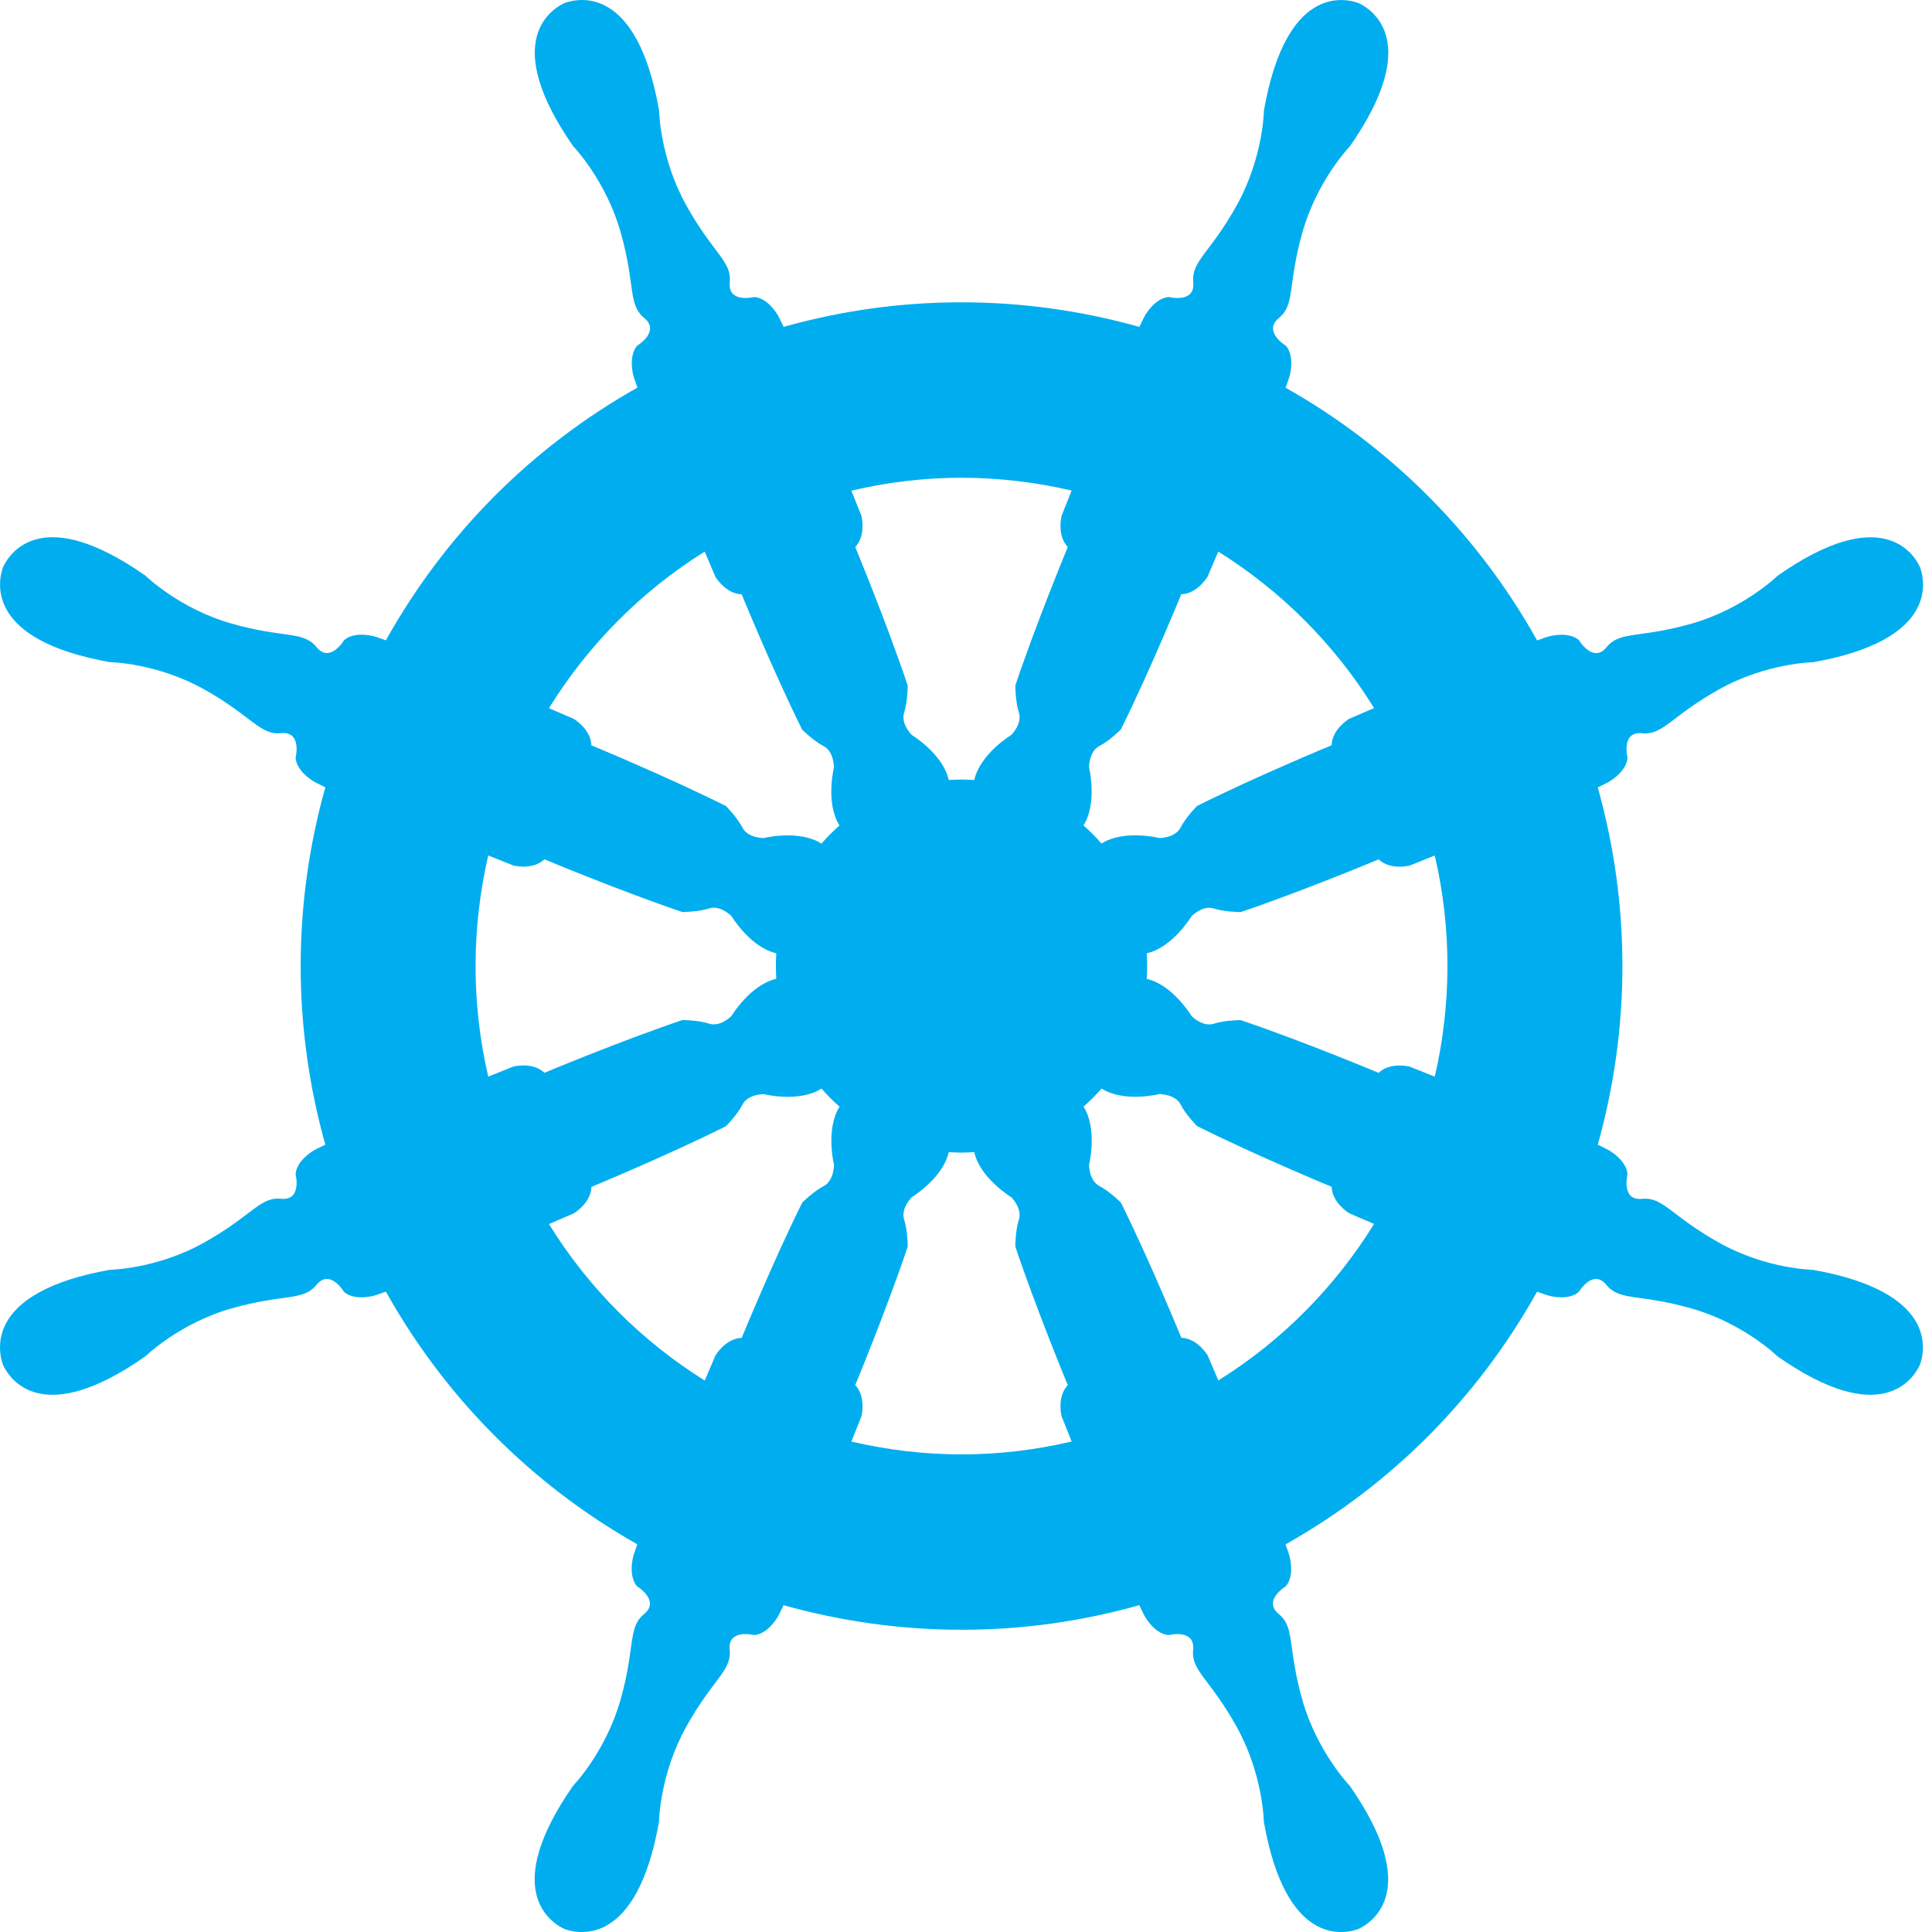
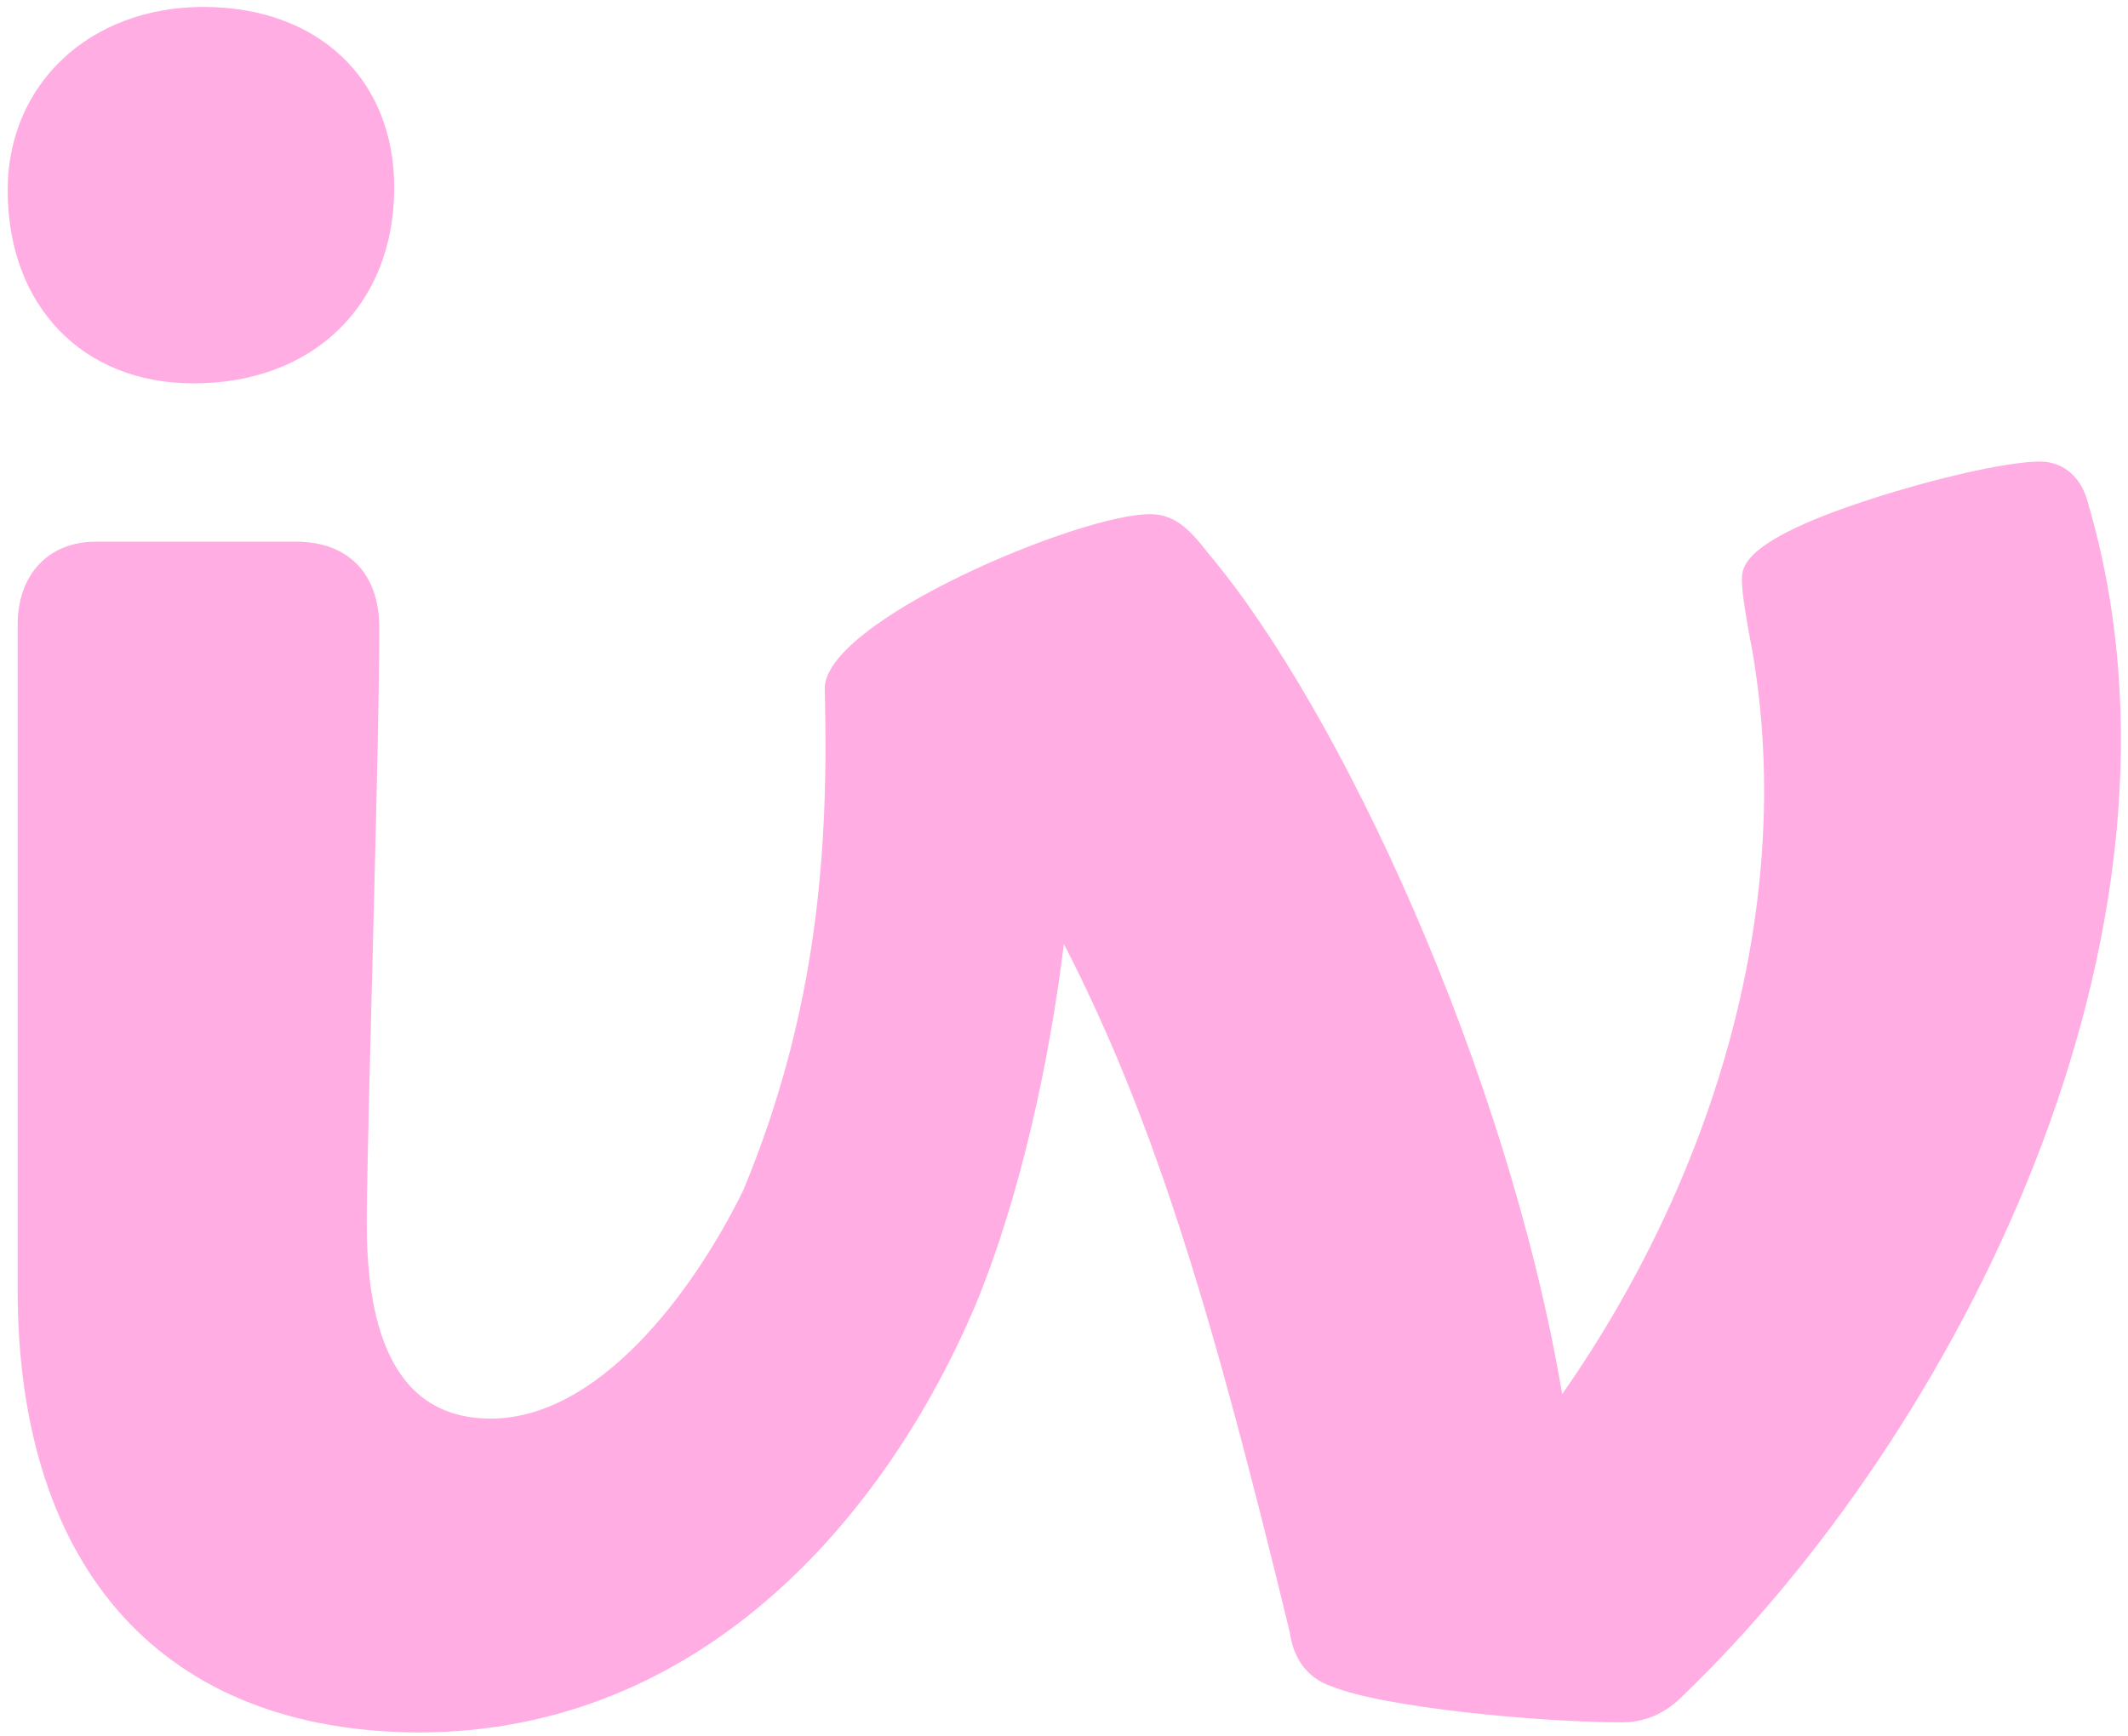
- <svg xmlns="http://www.w3.org/2000/svg" width="80" height="80" viewBox="0 0 80 80" fill="none">
-   <path d="M75.079 52.582C75.079 52.582 73.144 52.557 71.175 51.453C69.206 50.352 68.87 49.553 67.994 49.641C67.119 49.73 67.389 48.637 67.389 48.637C67.389 48.637 67.422 48.15 66.684 47.669C66.596 47.611 66.411 47.519 66.16 47.4C67.521 42.545 67.521 37.458 66.16 32.602C66.414 32.484 66.598 32.392 66.684 32.334C67.422 31.853 67.389 31.366 67.389 31.366C67.389 31.366 67.119 30.276 67.994 30.362C68.87 30.45 69.203 29.651 71.175 28.55C73.144 27.446 75.079 27.421 75.079 27.421C80.231 26.505 79.722 24.09 79.504 23.484C79.232 22.901 77.894 20.831 73.603 23.844C73.603 23.844 72.216 25.202 70.049 25.822C67.879 26.442 67.08 26.115 66.524 26.799C65.968 27.482 65.389 26.519 65.389 26.519C65.389 26.519 65.07 26.151 64.211 26.334C64.109 26.356 63.911 26.422 63.649 26.519C61.512 22.696 58.508 19.454 54.83 17.027C54.309 16.684 53.775 16.361 53.235 16.056C53.331 15.791 53.398 15.594 53.42 15.492C53.601 14.629 53.235 14.308 53.235 14.308C53.235 14.308 52.277 13.727 52.957 13.168C53.637 12.61 53.312 11.807 53.929 9.627C54.546 7.447 55.898 6.056 55.898 6.056C58.897 1.746 56.837 0.404 56.256 0.127C55.653 -0.091 53.249 -0.603 52.337 4.573C52.337 4.573 52.313 6.518 51.214 8.496C50.118 10.474 49.322 10.811 49.41 11.691C49.498 12.571 48.411 12.3 48.411 12.3C48.411 12.3 47.926 12.266 47.447 13.008C47.389 13.096 47.298 13.282 47.18 13.536C44.795 12.867 42.323 12.518 39.814 12.518H39.806C37.306 12.518 34.841 12.861 32.448 13.536C32.33 13.282 32.239 13.096 32.181 13.008C31.702 12.266 31.218 12.3 31.218 12.3C31.218 12.3 30.133 12.571 30.218 11.691C30.306 10.811 29.51 10.476 28.414 8.496C27.316 6.518 27.291 4.573 27.291 4.573C26.379 -0.606 23.978 -0.091 23.375 0.124C22.794 0.398 20.735 1.743 23.733 6.053C23.733 6.053 25.085 7.447 25.702 9.624C26.319 11.804 25.994 12.607 26.674 13.165C27.354 13.724 26.396 14.305 26.396 14.305C26.396 14.305 26.03 14.626 26.211 15.489C26.233 15.592 26.297 15.788 26.393 16.051C22.012 18.516 18.433 22.115 15.979 26.514C15.717 26.417 15.522 26.353 15.42 26.331C14.561 26.148 14.242 26.516 14.242 26.516C14.242 26.516 13.663 27.479 13.107 26.796C12.551 26.113 11.752 26.439 9.583 25.819C7.413 25.2 6.028 23.841 6.028 23.841C1.738 20.829 0.402 22.898 0.127 23.482C-0.091 24.087 -0.6 26.503 4.552 27.418C4.552 27.418 6.487 27.443 8.456 28.547C10.425 29.648 10.761 30.448 11.637 30.359C12.512 30.27 12.242 31.363 12.242 31.363C12.242 31.363 12.209 31.85 12.947 32.331C13.036 32.389 13.22 32.481 13.471 32.6C12.11 37.455 12.11 42.542 13.471 47.398C13.217 47.516 13.033 47.608 12.947 47.666C12.209 48.147 12.242 48.634 12.242 48.634C12.242 48.634 12.512 49.724 11.637 49.638C10.761 49.55 10.428 50.349 8.456 51.45C6.487 52.554 4.552 52.579 4.552 52.579C-0.603 53.498 -0.091 55.91 0.124 56.518C0.397 57.102 1.735 59.172 6.025 56.159C6.025 56.159 7.413 54.8 9.58 54.181C11.75 53.561 12.548 53.888 13.104 53.204C13.661 52.521 14.239 53.484 14.239 53.484C14.239 53.484 14.558 53.852 15.417 53.669C15.519 53.647 15.717 53.581 15.979 53.484C18.116 57.307 21.12 60.549 24.799 62.975C25.319 63.318 25.851 63.642 26.39 63.946C26.294 64.212 26.228 64.408 26.206 64.511C26.024 65.374 26.39 65.695 26.39 65.695C26.39 65.695 27.349 66.276 26.669 66.835C25.988 67.393 26.313 68.196 25.697 70.376C25.08 72.555 23.728 73.947 23.728 73.947C20.729 78.257 22.789 79.599 23.37 79.876C23.973 80.094 26.377 80.606 27.288 75.43C27.288 75.43 27.313 73.485 28.412 71.507C29.508 69.529 30.303 69.192 30.215 68.312C30.127 67.432 31.215 67.703 31.215 67.703C31.215 67.703 31.699 67.736 32.178 66.995C32.236 66.906 32.327 66.721 32.446 66.467C34.83 67.136 37.306 67.485 39.817 67.485C42.328 67.485 44.782 67.142 47.175 66.467C47.293 66.721 47.384 66.906 47.442 66.995C47.921 67.736 48.405 67.703 48.405 67.703C48.405 67.703 49.49 67.432 49.405 68.312C49.317 69.192 50.113 69.526 51.209 71.507C52.307 73.485 52.332 75.43 52.332 75.43C53.243 80.606 55.647 80.094 56.25 79.876C56.831 79.602 58.891 78.257 55.892 73.947C55.892 73.947 54.54 72.553 53.923 70.376C53.307 68.196 53.632 67.393 52.952 66.835C52.271 66.276 53.23 65.695 53.23 65.695C53.23 65.695 53.596 65.374 53.414 64.511C53.392 64.408 53.329 64.212 53.232 63.949C57.613 61.484 61.193 57.885 63.646 53.486C63.908 53.583 64.103 53.647 64.205 53.669C65.064 53.852 65.384 53.484 65.384 53.484C65.384 53.484 65.962 52.521 66.518 53.204C67.075 53.888 67.873 53.561 70.043 54.181C72.213 54.8 73.598 56.159 73.598 56.159C77.888 59.172 79.224 57.102 79.499 56.518C79.716 55.913 80.226 53.498 75.074 52.582H75.079ZM59.409 44.581C58.778 44.327 58.371 44.166 58.371 44.166C58.371 44.166 57.575 43.959 57.085 44.424C57.085 44.424 53.932 43.104 51.374 42.241C51.374 42.241 50.721 42.241 50.261 42.39C49.801 42.54 49.342 42.075 49.342 42.075C49.342 42.075 48.562 40.775 47.483 40.534C47.508 40.183 47.508 39.828 47.483 39.474C48.562 39.234 49.342 37.934 49.342 37.934C49.342 37.934 49.801 37.469 50.261 37.618C50.721 37.767 51.374 37.767 51.374 37.767C53.932 36.904 57.085 35.585 57.085 35.585C57.578 36.05 58.371 35.842 58.371 35.842C58.371 35.842 58.778 35.679 59.411 35.424C60.127 38.503 60.094 41.629 59.411 44.584L59.409 44.581ZM56.897 29.319C56.27 29.587 55.868 29.764 55.868 29.764C55.868 29.764 55.16 30.182 55.138 30.86C55.138 30.86 51.98 32.165 49.565 33.374C49.565 33.374 49.105 33.839 48.882 34.271C48.661 34.702 48.009 34.7 48.009 34.7C48.009 34.7 46.544 34.334 45.611 34.929C45.376 34.661 45.129 34.409 44.864 34.179C45.456 33.242 45.093 31.77 45.093 31.77C45.093 31.77 45.093 31.114 45.52 30.893C45.949 30.672 46.412 30.207 46.412 30.207C47.615 27.781 48.915 24.608 48.915 24.608C49.589 24.585 50.005 23.874 50.005 23.874C50.005 23.874 50.179 23.471 50.446 22.84C53.009 24.442 55.234 26.63 56.895 29.316L56.897 29.319ZM39.806 19.783C41.353 19.783 42.884 19.965 44.374 20.314C44.121 20.95 43.958 21.36 43.958 21.36C43.958 21.36 43.752 22.159 44.214 22.652C44.214 22.652 42.901 25.819 42.042 28.389C42.042 28.389 42.042 29.045 42.191 29.507C42.339 29.969 41.877 30.431 41.877 30.431C41.877 30.431 40.582 31.214 40.343 32.298C40.167 32.287 39.99 32.279 39.811 32.279C39.632 32.279 39.462 32.287 39.285 32.298C39.046 31.214 37.752 30.431 37.752 30.431C37.752 30.431 37.289 29.969 37.438 29.507C37.587 29.045 37.587 28.389 37.587 28.389C36.727 25.819 35.414 22.652 35.414 22.652C35.877 22.157 35.67 21.36 35.67 21.36C35.67 21.36 35.508 20.95 35.254 20.317C36.769 19.96 38.294 19.783 39.806 19.783ZM29.18 22.843C29.447 23.471 29.62 23.877 29.62 23.877C29.62 23.877 30.036 24.588 30.711 24.61C30.711 24.61 32.011 27.783 33.214 30.21C33.214 30.21 33.676 30.672 34.106 30.896C34.535 31.12 34.533 31.773 34.533 31.773C34.533 31.773 34.169 33.244 34.761 34.182C34.494 34.417 34.244 34.666 34.015 34.932C33.082 34.337 31.617 34.702 31.617 34.702C31.617 34.702 30.964 34.702 30.744 34.273C30.524 33.842 30.061 33.377 30.061 33.377C27.646 32.168 24.488 30.862 24.488 30.862C24.466 30.185 23.758 29.767 23.758 29.767C23.758 29.767 23.356 29.593 22.731 29.324C24.325 26.749 26.503 24.514 29.174 22.845L29.18 22.843ZM20.22 35.424C20.85 35.679 21.258 35.839 21.258 35.839C21.258 35.839 22.053 36.047 22.544 35.582C22.544 35.582 25.697 36.902 28.255 37.765C28.255 37.765 28.907 37.765 29.367 37.615C29.827 37.466 30.287 37.931 30.287 37.931C30.287 37.931 31.066 39.231 32.145 39.472C32.121 39.823 32.121 40.177 32.145 40.531C31.066 40.772 30.287 42.072 30.287 42.072C30.287 42.072 29.827 42.537 29.367 42.388C28.907 42.238 28.255 42.238 28.255 42.238C25.697 43.101 22.544 44.421 22.544 44.421C22.051 43.956 21.258 44.163 21.258 44.163C21.258 44.163 20.85 44.327 20.217 44.581C19.501 41.502 19.534 38.376 20.217 35.422L20.22 35.424ZM22.731 50.687C23.359 50.418 23.761 50.241 23.761 50.241C23.761 50.241 24.468 49.824 24.49 49.146C24.49 49.146 27.649 47.84 30.064 46.631C30.064 46.631 30.524 46.166 30.747 45.735C30.967 45.303 31.619 45.306 31.619 45.306C31.619 45.306 33.084 45.671 34.018 45.076C34.252 45.345 34.5 45.596 34.764 45.826C34.172 46.764 34.535 48.236 34.535 48.236C34.535 48.236 34.535 48.891 34.109 49.113C33.679 49.334 33.217 49.799 33.217 49.799C32.013 52.225 30.713 55.398 30.713 55.398C30.039 55.42 29.623 56.131 29.623 56.131C29.623 56.131 29.45 56.535 29.183 57.166C26.619 55.564 24.394 53.376 22.734 50.69L22.731 50.687ZM39.822 60.223C38.275 60.223 36.744 60.04 35.254 59.692C35.508 59.055 35.67 58.646 35.67 58.646C35.67 58.646 35.877 57.846 35.414 57.354C35.414 57.354 36.727 54.186 37.587 51.616C37.587 51.616 37.587 50.961 37.438 50.499C37.289 50.037 37.752 49.575 37.752 49.575C37.752 49.575 39.046 48.792 39.285 47.707C39.462 47.718 39.638 47.727 39.817 47.727C39.996 47.727 40.167 47.718 40.343 47.707C40.582 48.792 41.877 49.575 41.877 49.575C41.877 49.575 42.339 50.037 42.191 50.499C42.042 50.961 42.042 51.616 42.042 51.616C42.901 54.186 44.214 57.354 44.214 57.354C43.752 57.849 43.958 58.646 43.958 58.646C43.958 58.646 44.121 59.055 44.374 59.689C42.86 60.046 41.334 60.223 39.822 60.223ZM50.449 57.163C50.181 56.535 50.008 56.128 50.008 56.128C50.008 56.128 49.592 55.417 48.917 55.395C48.917 55.395 47.618 52.222 46.414 49.796C46.414 49.796 45.952 49.334 45.522 49.11C45.093 48.889 45.096 48.233 45.096 48.233C45.096 48.233 45.459 46.761 44.867 45.823C45.134 45.588 45.385 45.339 45.613 45.074C46.547 45.669 48.012 45.303 48.012 45.303C48.012 45.303 48.664 45.303 48.885 45.732C49.105 46.164 49.567 46.628 49.567 46.628C51.982 47.837 55.141 49.143 55.141 49.143C55.163 49.821 55.87 50.239 55.87 50.239C55.87 50.239 56.272 50.413 56.897 50.681C55.303 53.257 53.125 55.492 50.451 57.16L50.449 57.163Z" fill="#00AEEF" />
+ <svg xmlns="http://www.w3.org/2000/svg" width="141" height="115" viewBox="0 0 141 115" fill="none">
+   <path d="M0.51 12.6C0.51 5.56 5.96 0.46 13.48 0.46C21 0.46 26.12 5.16 26.12 12.44C26.12 20.2 20.77 25.41 12.82 25.41C5.46 25.41 0.51 20.26 0.51 12.61V12.6ZM138.33 33.25C137.64 30.85 135.9 30.59 135.18 30.59C132.88 30.59 127.89 31.81 124.14 33.02C115.42 35.82 115.42 37.59 115.42 38.43C115.42 39.27 115.61 40.32 115.86 41.81C119.23 58.64 114.12 77.2 103.51 92.4C99.85 70.79 88.74 47 80.13 36.76C78.91 35.19 77.91 34.08 76.23 34.08C71.71 34 54.39 41.22 54.65 45.73C54.91 56.17 54.22 66.89 49.25 78.89C45.78 85.94 39.54 94.02 32.52 94.02C25.5 94.02 24.3 86.94 24.3 80.99C24.37 72.61 25.14 49.64 25.13 41.58C25.13 38.02 23.07 35.9 19.61 35.9H6.36C3.21 35.9 1.17 38.07 1.17 41.42V85.46C1.17 104.12 10.91 114.82 27.88 114.82C46.41 114.74 58.63 100.67 64.66 86.44C67.7 79.04 69.58 70.02 70.49 62.56C76.66 74.52 80.5 87.74 85.47 108.22C85.71 109.98 86.67 111.22 88.16 111.74C91.67 113.19 102.12 114.15 107.52 114.15C108.54 114.15 110.05 113.85 111.44 112.45C129.49 95.15 146.78 61.81 138.32 33.24L138.33 33.25Z" fill="#FFADE3" />
</svg>
